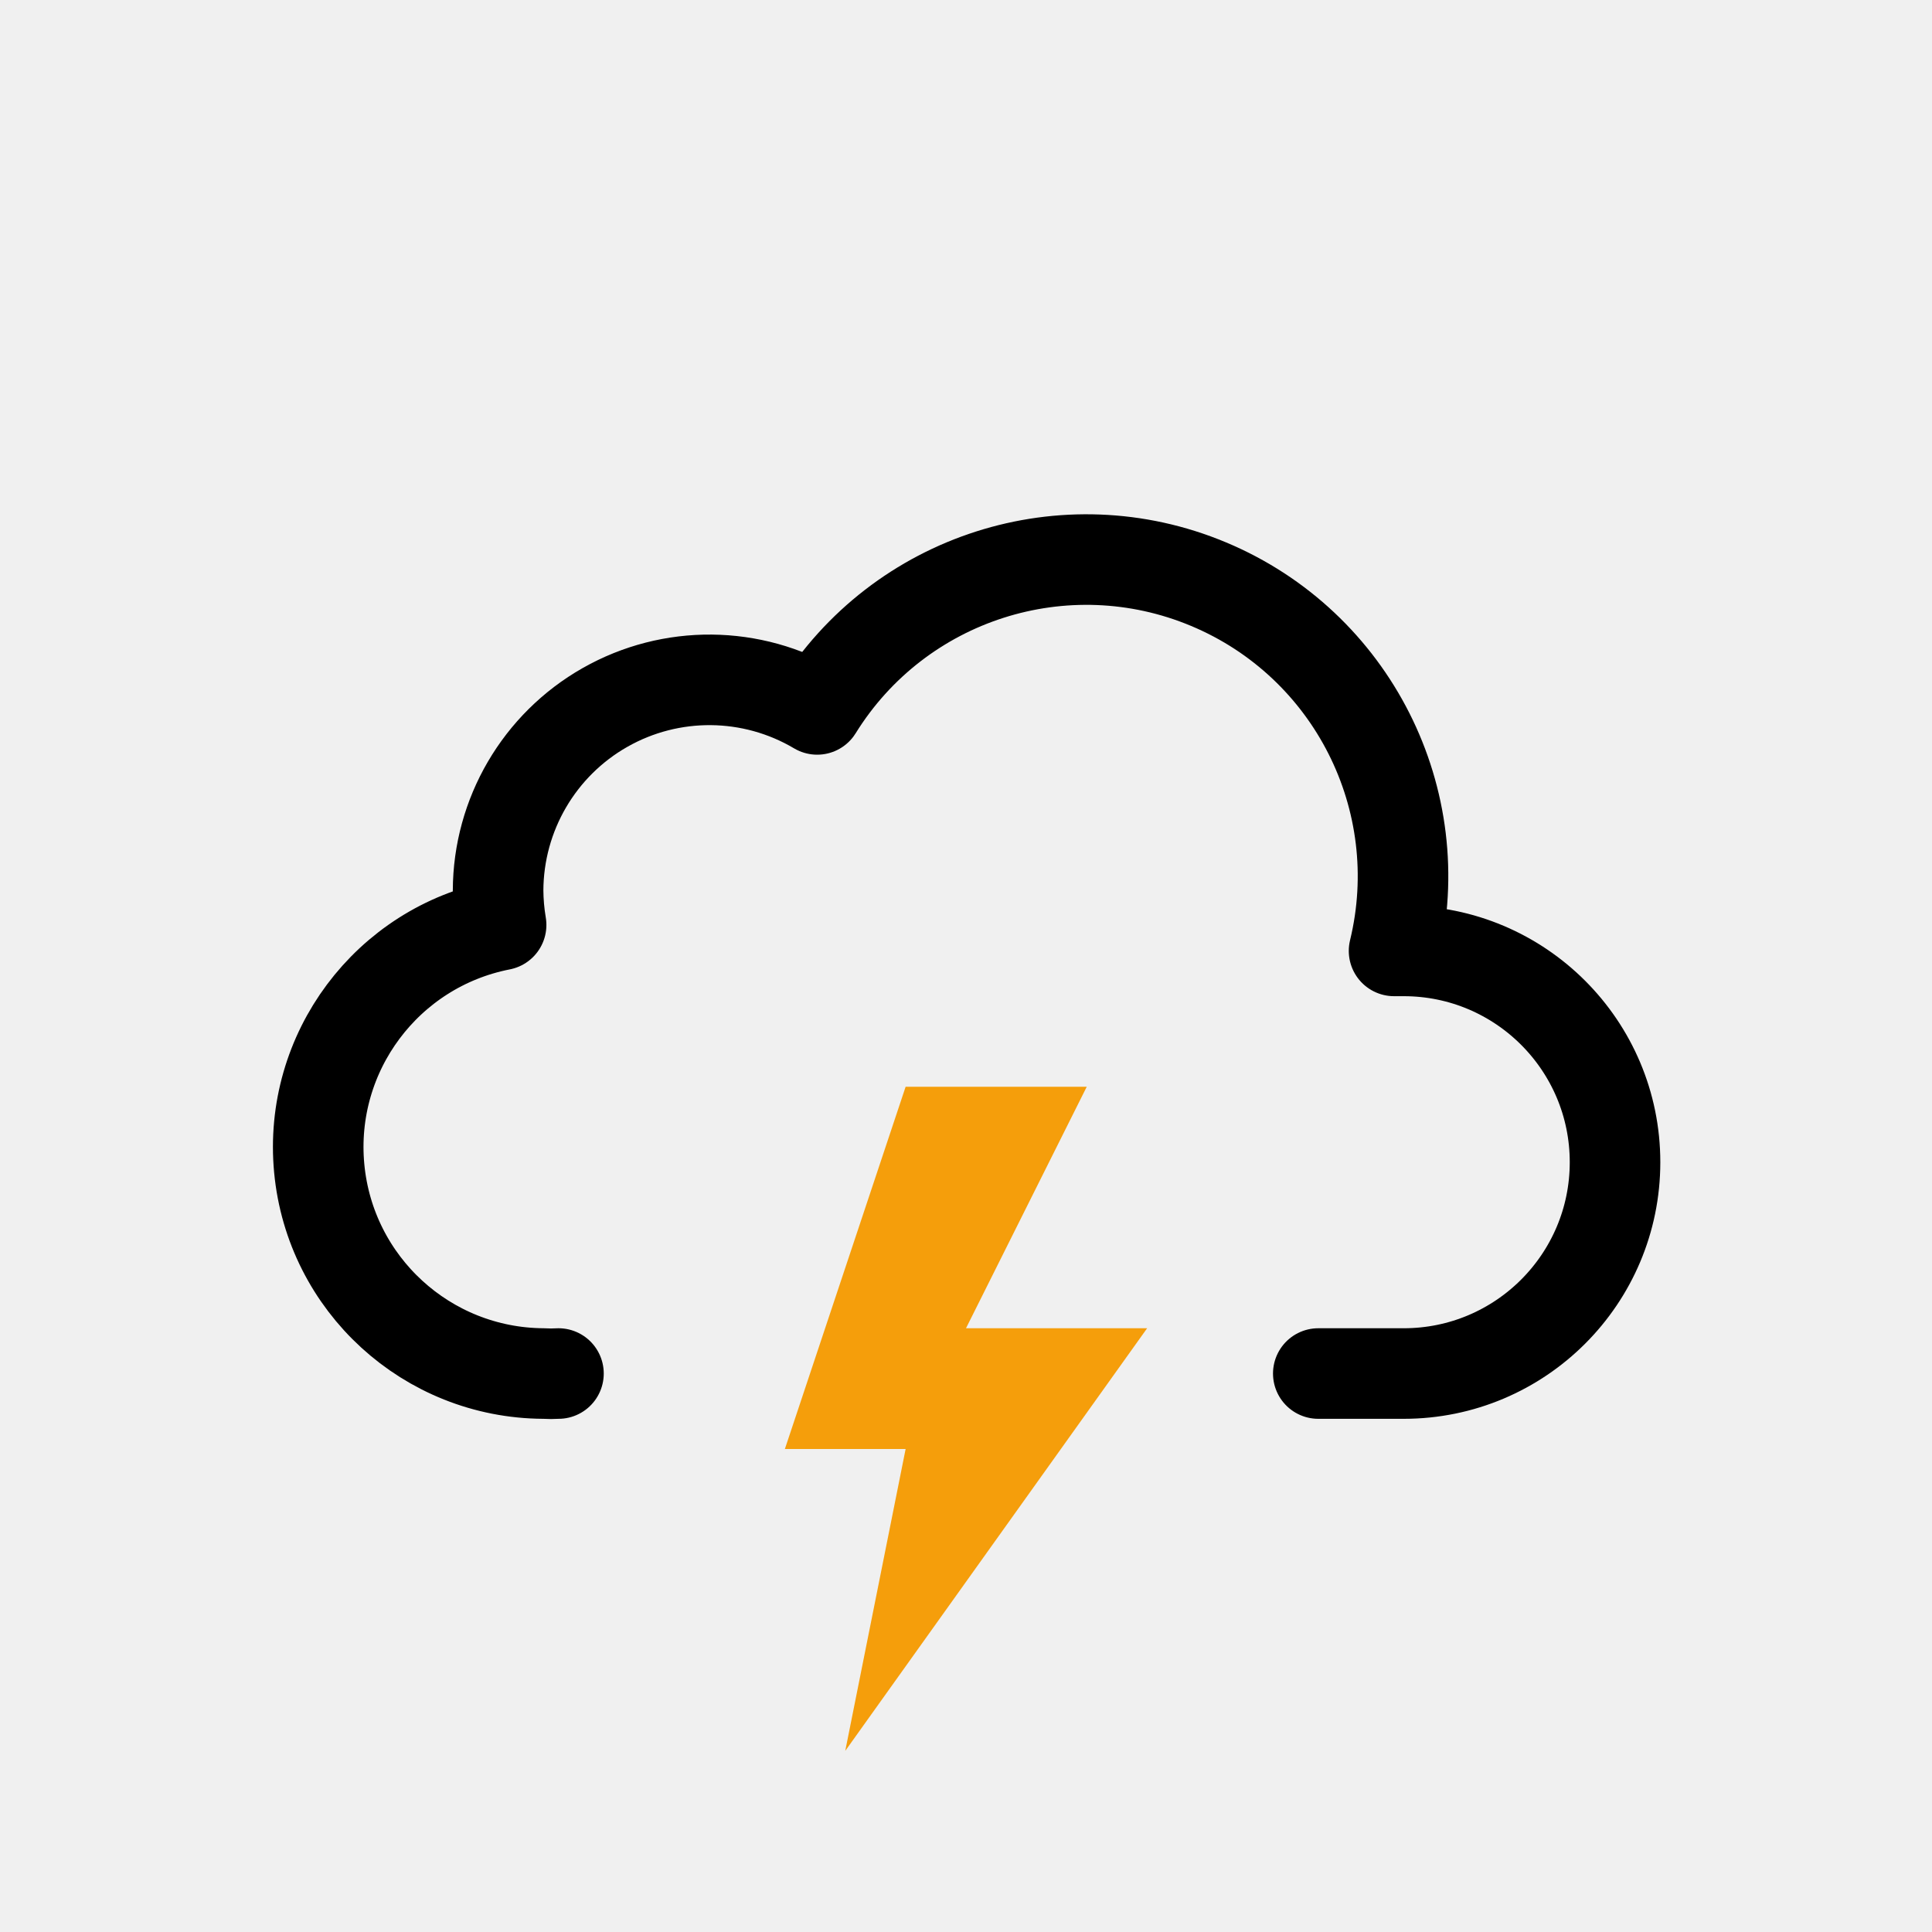
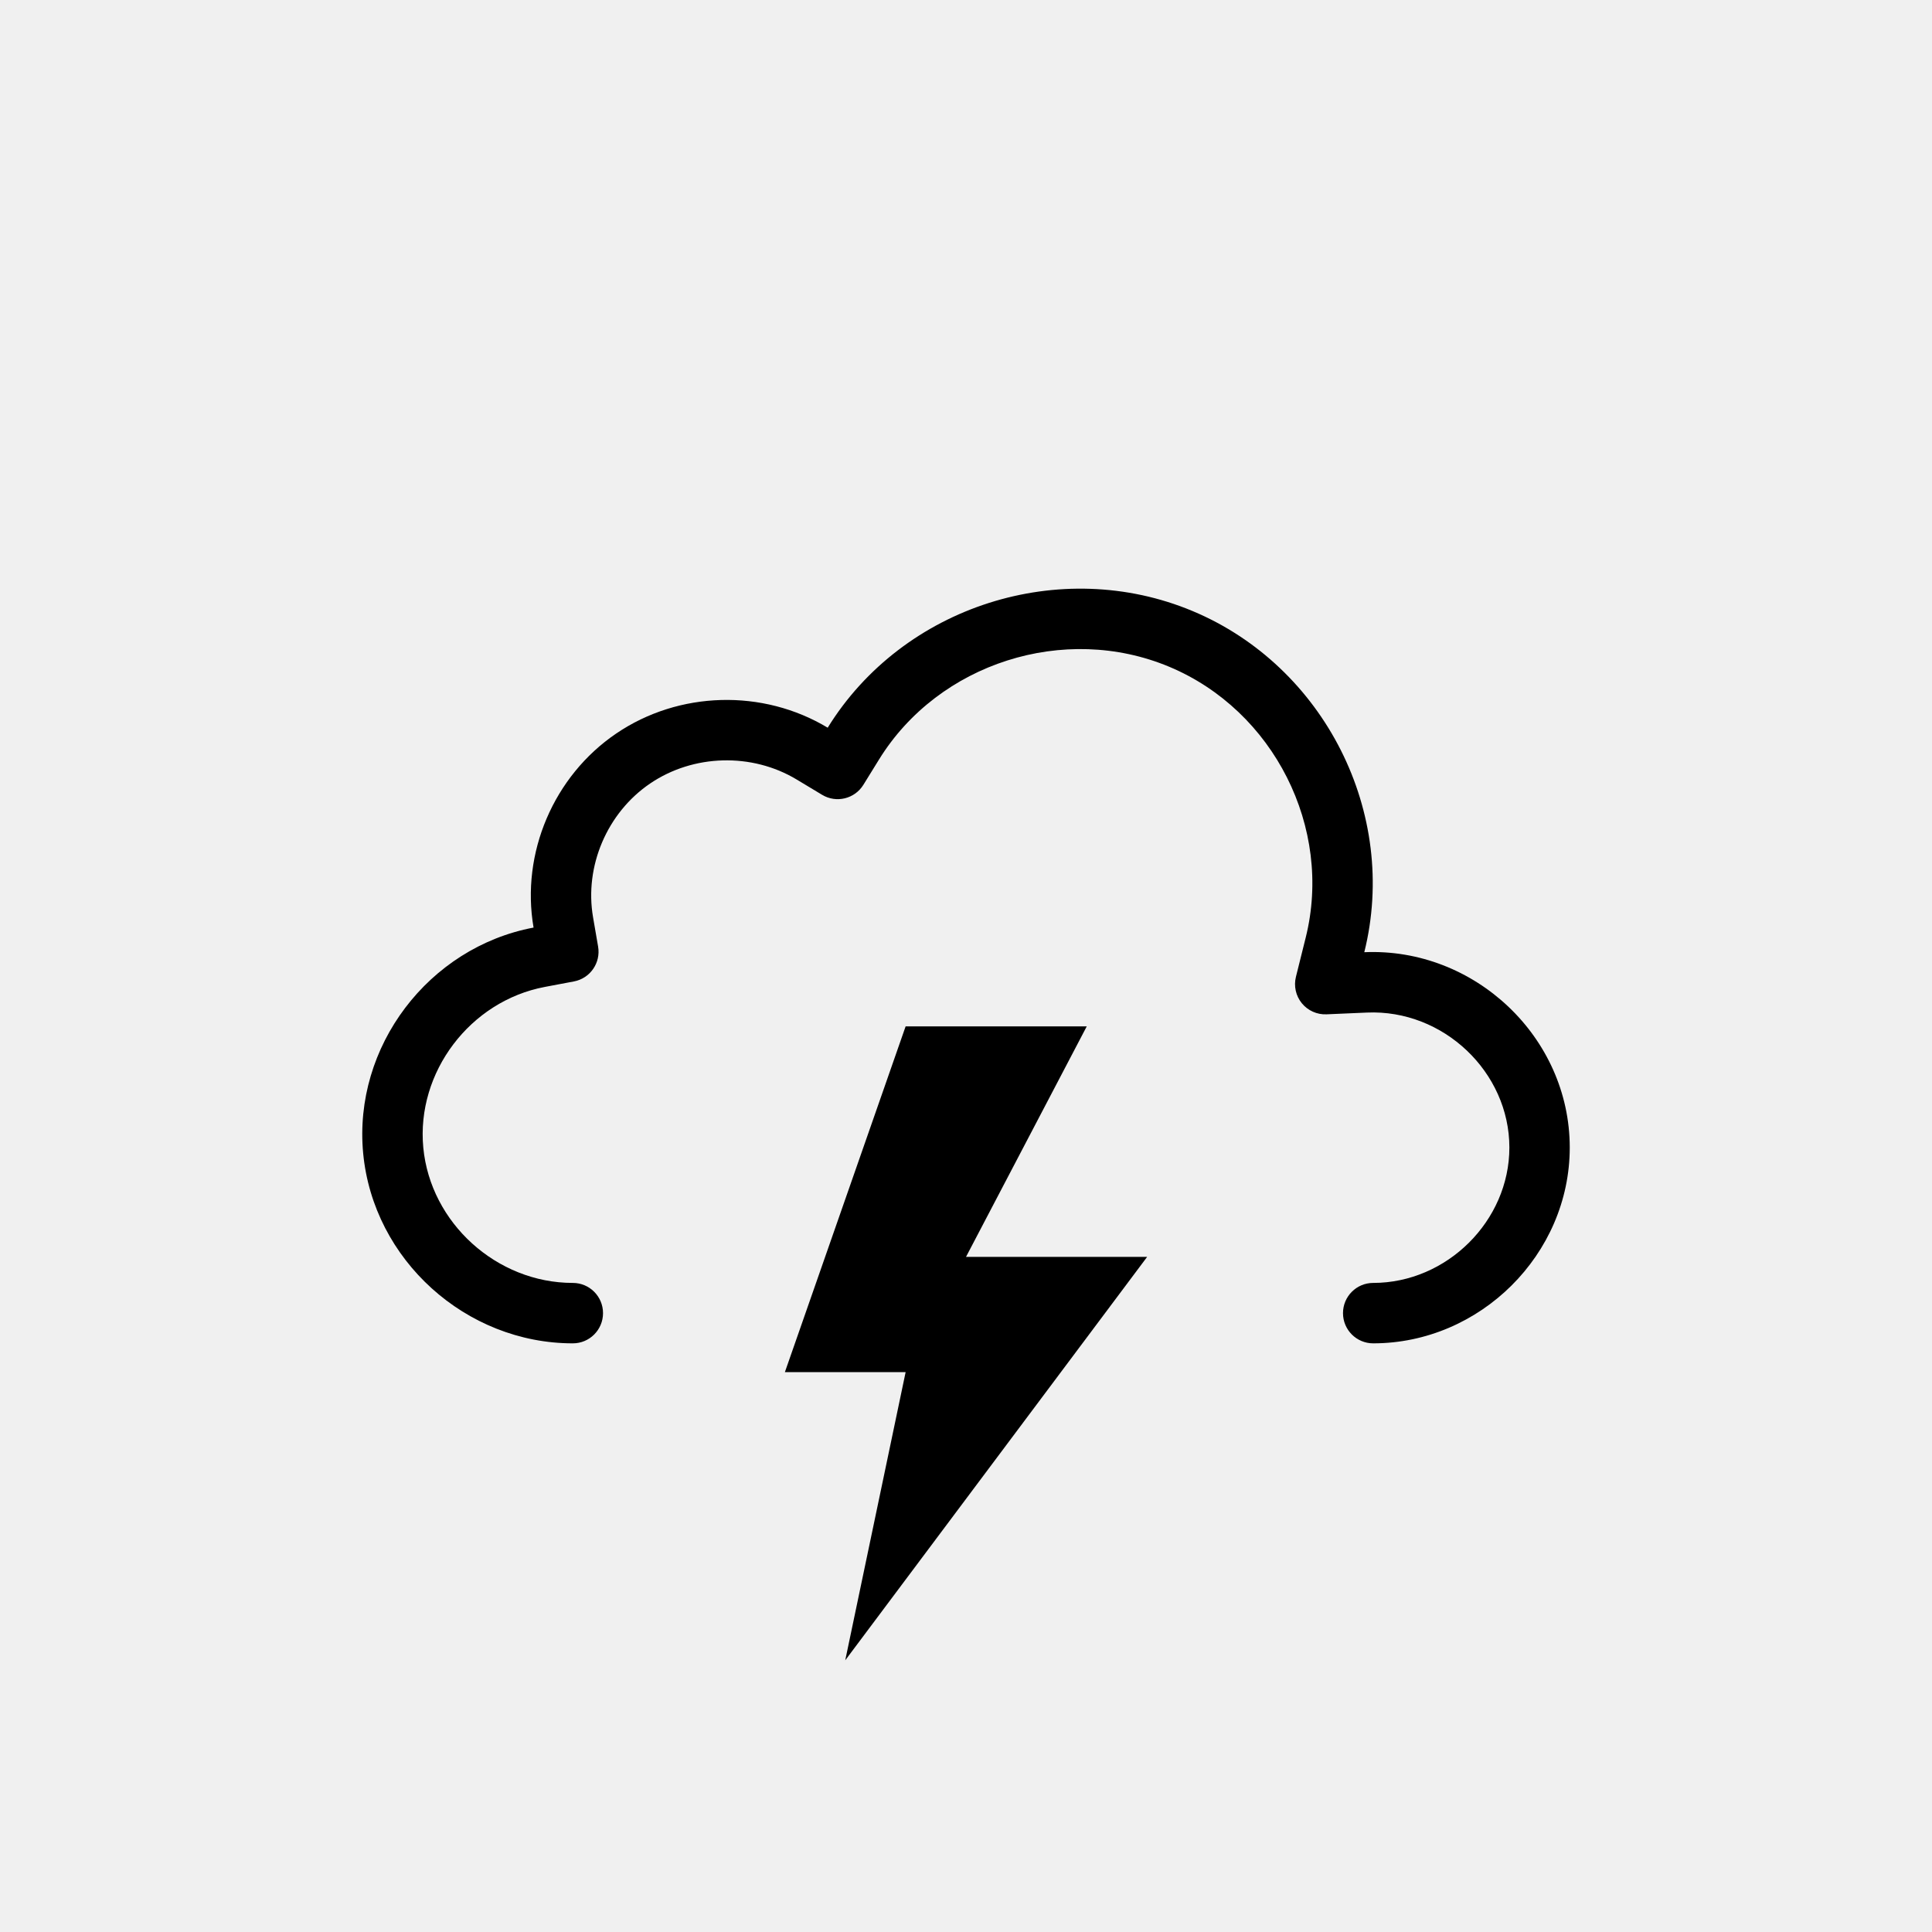
- <svg xmlns="http://www.w3.org/2000/svg" viewBox="0 0 64 64">
-   <path fill="none" stroke="currentColor" stroke-linecap="round" stroke-linejoin="round" stroke-width="3" d="M43.67 45.5h2.83a7 7 0 000-14h-.32a10.49 10.49 0 00-19.11-8 7 7 0 00-10.57 6 7.21 7.21 0 00.1 1.14A7.5 7.5 0 0018 45.5a4.19 4.19 0 00.5 0v0" />
-   <g>
-     <path fill="#f59e0b" d="M30 36l-4 12h4l-2 10 10-14h-6l4-8h-6z" />
-     <animate attributeName="opacity" dur="2s" repeatCount="indefinite" values="1;1;1;1;1;1;0.1;1;0.1;1;1;0.1;1;0.1;1" />
+ <svg xmlns="http://www.w3.org/2000/svg" viewBox="0 0 128 128" fill="none">
+   <g id="thunderstorms" clip-path="url(#clip0_2038_14296)">
+     <g id="Sky">
+       <g id="Clouds">
+         <g id="Cloud">
+           <path id="Cloud_2" fill-rule="evenodd" clip-rule="evenodd" d="M54.837 48.212C59.827 40.138 70.265 36.824 79.008 40.482C87.742 44.136 92.683 53.883 90.388 63.086C97.683 62.767 104 68.707 104 76.028C104 83.116 98.047 89 90.977 89C89.872 89 88.977 88.104 88.977 86.999C88.977 85.893 89.872 84.997 90.977 84.997C95.864 84.997 100 80.88 100 76.028C100 71.026 95.622 66.864 90.563 67.085L87.886 67.201C87.256 67.229 86.65 66.957 86.25 66.468C85.851 65.979 85.706 65.33 85.859 64.717L86.507 62.117C88.32 54.848 84.391 47.073 77.465 44.175C70.525 41.271 62.188 43.927 58.239 50.317L57.2 51.998C56.624 52.929 55.407 53.224 54.469 52.66L52.777 51.642C49.812 49.859 45.932 49.966 43.071 51.91C40.221 53.847 38.709 57.392 39.292 60.775L39.626 62.715C39.811 63.792 39.099 64.819 38.026 65.022L36.092 65.387C31.142 66.323 27.572 71.044 28.044 76.031C28.515 81.021 32.91 84.998 37.952 84.997C39.056 84.997 39.952 85.893 39.952 86.998C39.953 88.103 39.057 89 37.953 89C30.869 89.001 24.729 83.475 24.061 76.408C23.393 69.341 28.39 62.769 35.35 61.454C34.5 56.515 36.683 51.413 40.824 48.599C44.975 45.778 50.536 45.625 54.837 48.212Z" fill="currentColor" />
+         </g>
+       </g>
+     </g>
+     <g id="Lightning">
+       <path id="Lightning Bolt" d="M60 68L52 90.909H60L55.999 110L76 83.273H64L72 68H60Z" fill="currentColor" />
+     </g>
  </g>
+   <defs>
+     <clipPath id="clip0_2038_14296">
+       <rect width="128" height="128" fill="white" />
+     </clipPath>
+   </defs>
</svg>
